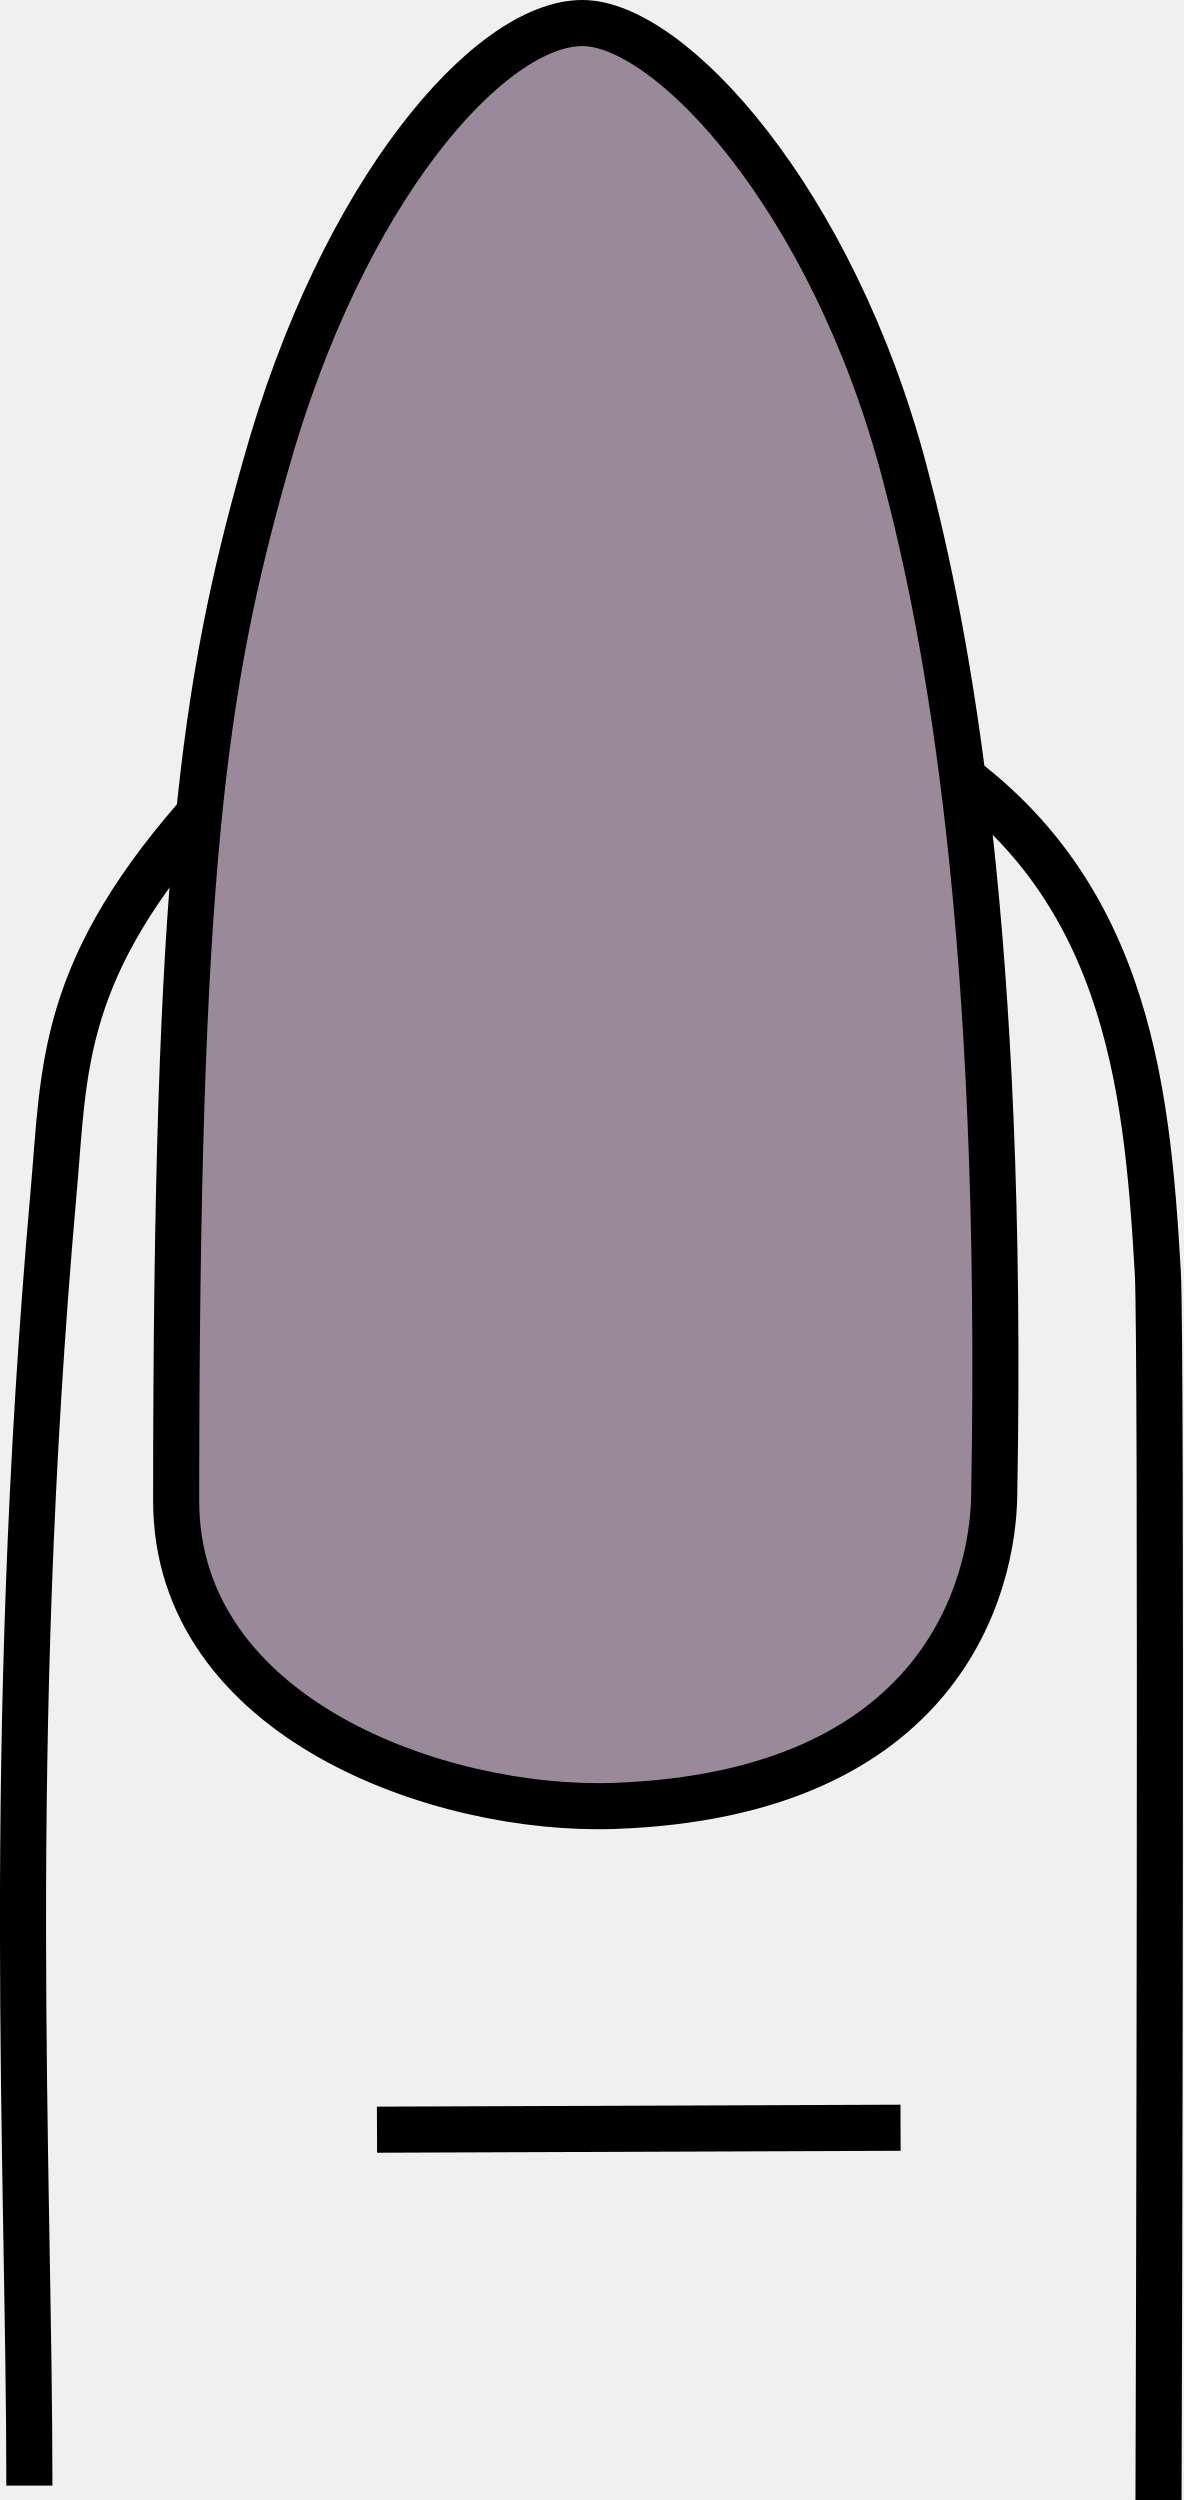
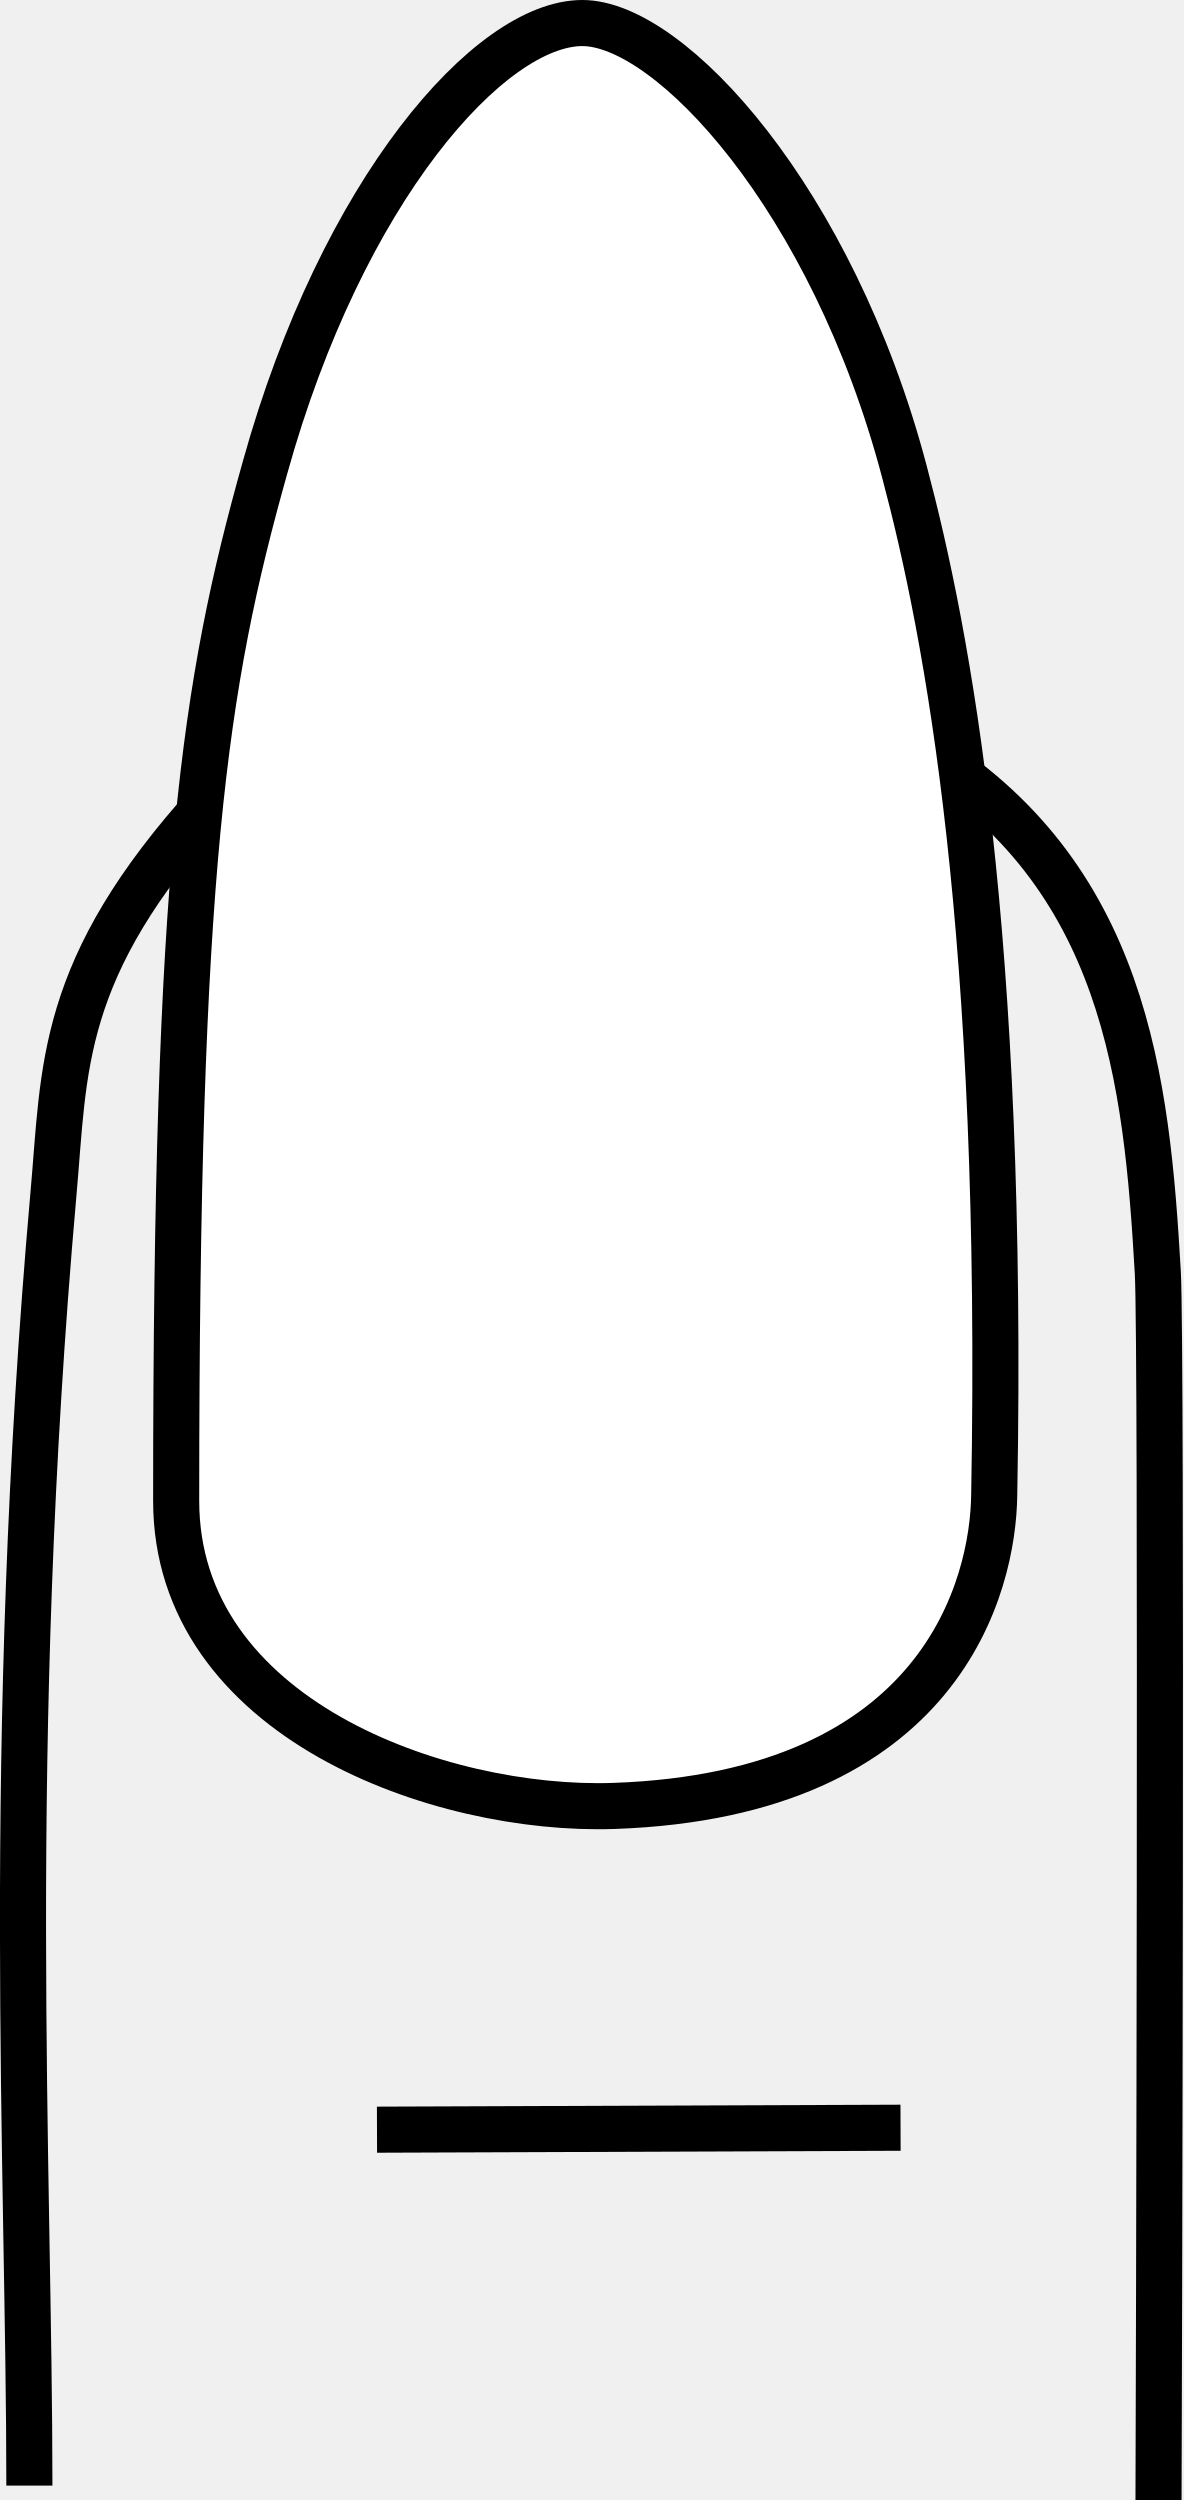
<svg xmlns="http://www.w3.org/2000/svg" viewBox="0 0 102.68 216.98">
  <defs>
-     <style>.cls-1{fill:none;}.cls-1,.cls-2{stroke:#000;stroke-miterlimit:10;stroke-width:4px;}.cls-2{fill:#9a899b;}</style>
+     <style>.cls-1{fill:none;}.cls-1,.cls-2{stroke:#000;stroke-miterlimit:10;stroke-width:4px;}.cls-2{fill:#fff;}</style>
  </defs>
  <g id="Layer_2" data-name="Layer 2">
    <g id="Layer_1-2" data-name="Layer 1">
      <g id="almond">
        <path class="cls-1" d="M2.55,215.73c0-27.45-2.17-64,2.08-112,1-11.07.4-19.58,13.59-34.14C30.18,56.41,69,58.39,79.83,65c17.89,10.86,19.7,28.74,20.66,45.47.35,6.18.09,99.11.06,106.53" />
        <line class="cls-1" x1="32.72" y1="184.84" x2="78.16" y2="184.67" />
        <path class="cls-2" d="M15.29,130.26c0,18.87,22.87,27,38,26.48,28.55-1,32.91-19.23,33-27,.88-48.69-4-74.56-7.81-88.86C72.22,17.26,58.17,2,50.54,2,42.55,2,29.72,16.42,23,40.59,17.67,59.55,15.29,75.5,15.29,130.26Z" />
      </g>
    </g>
  </g>
</svg>
